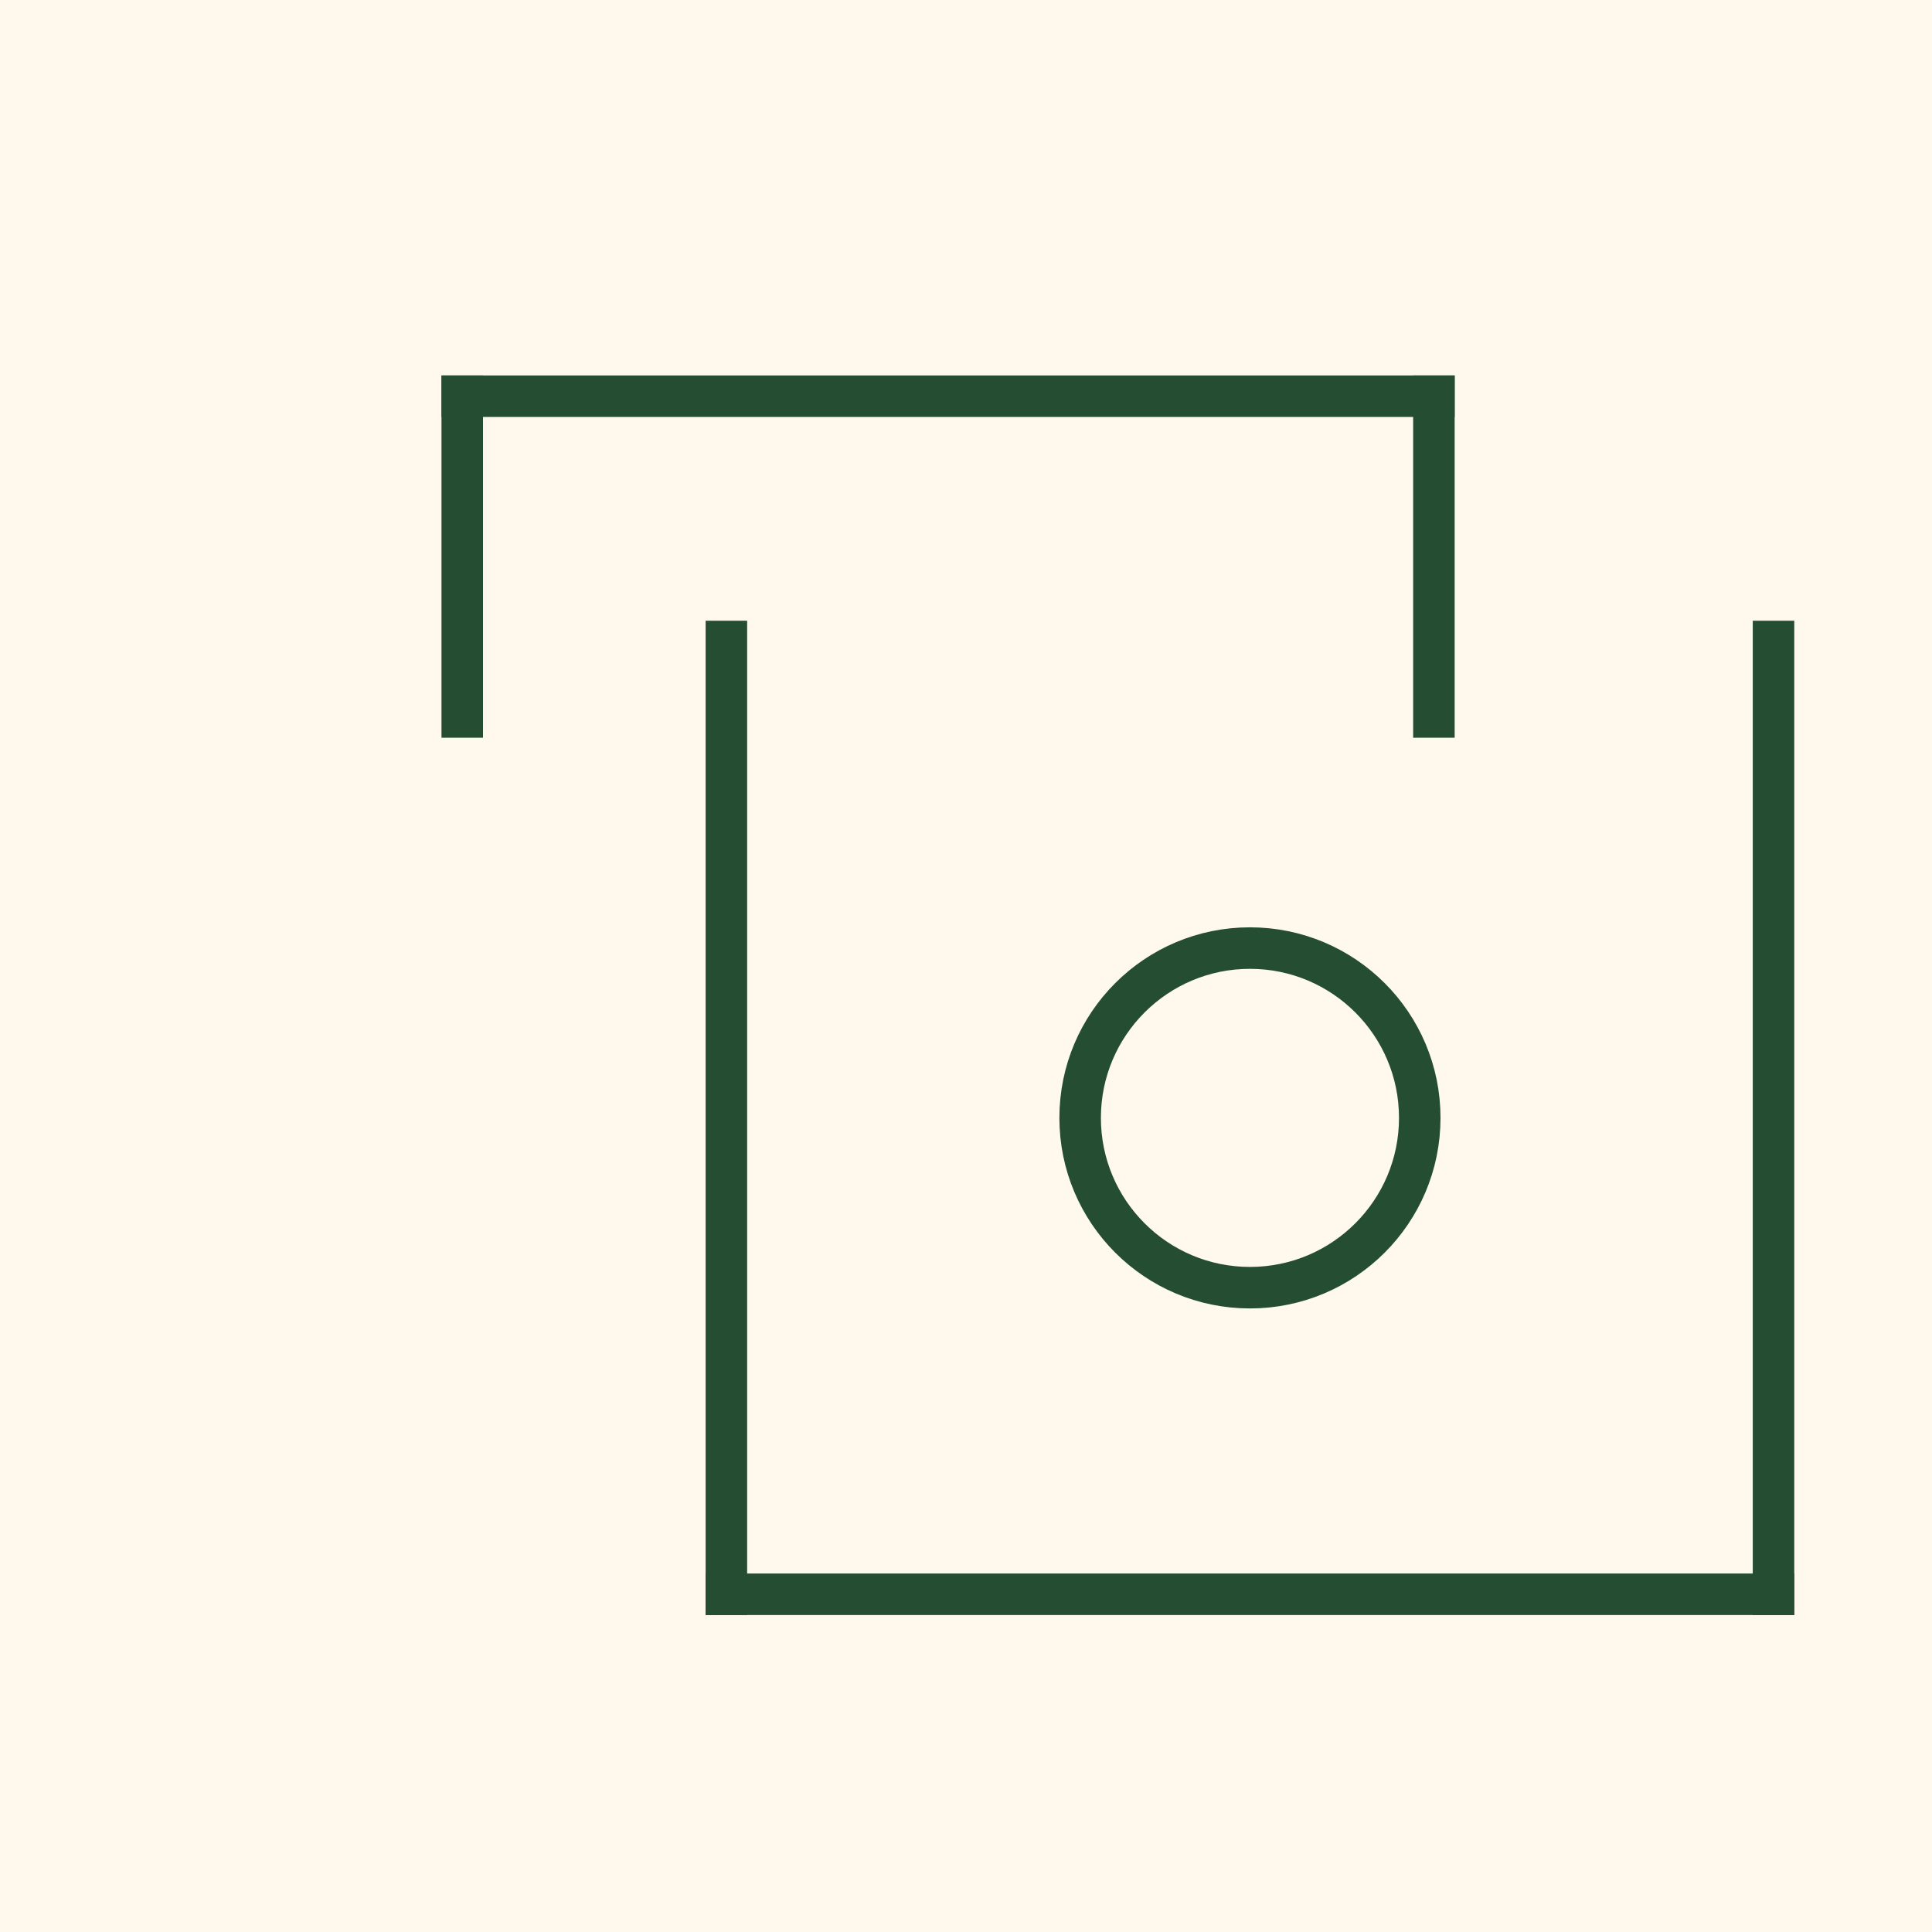
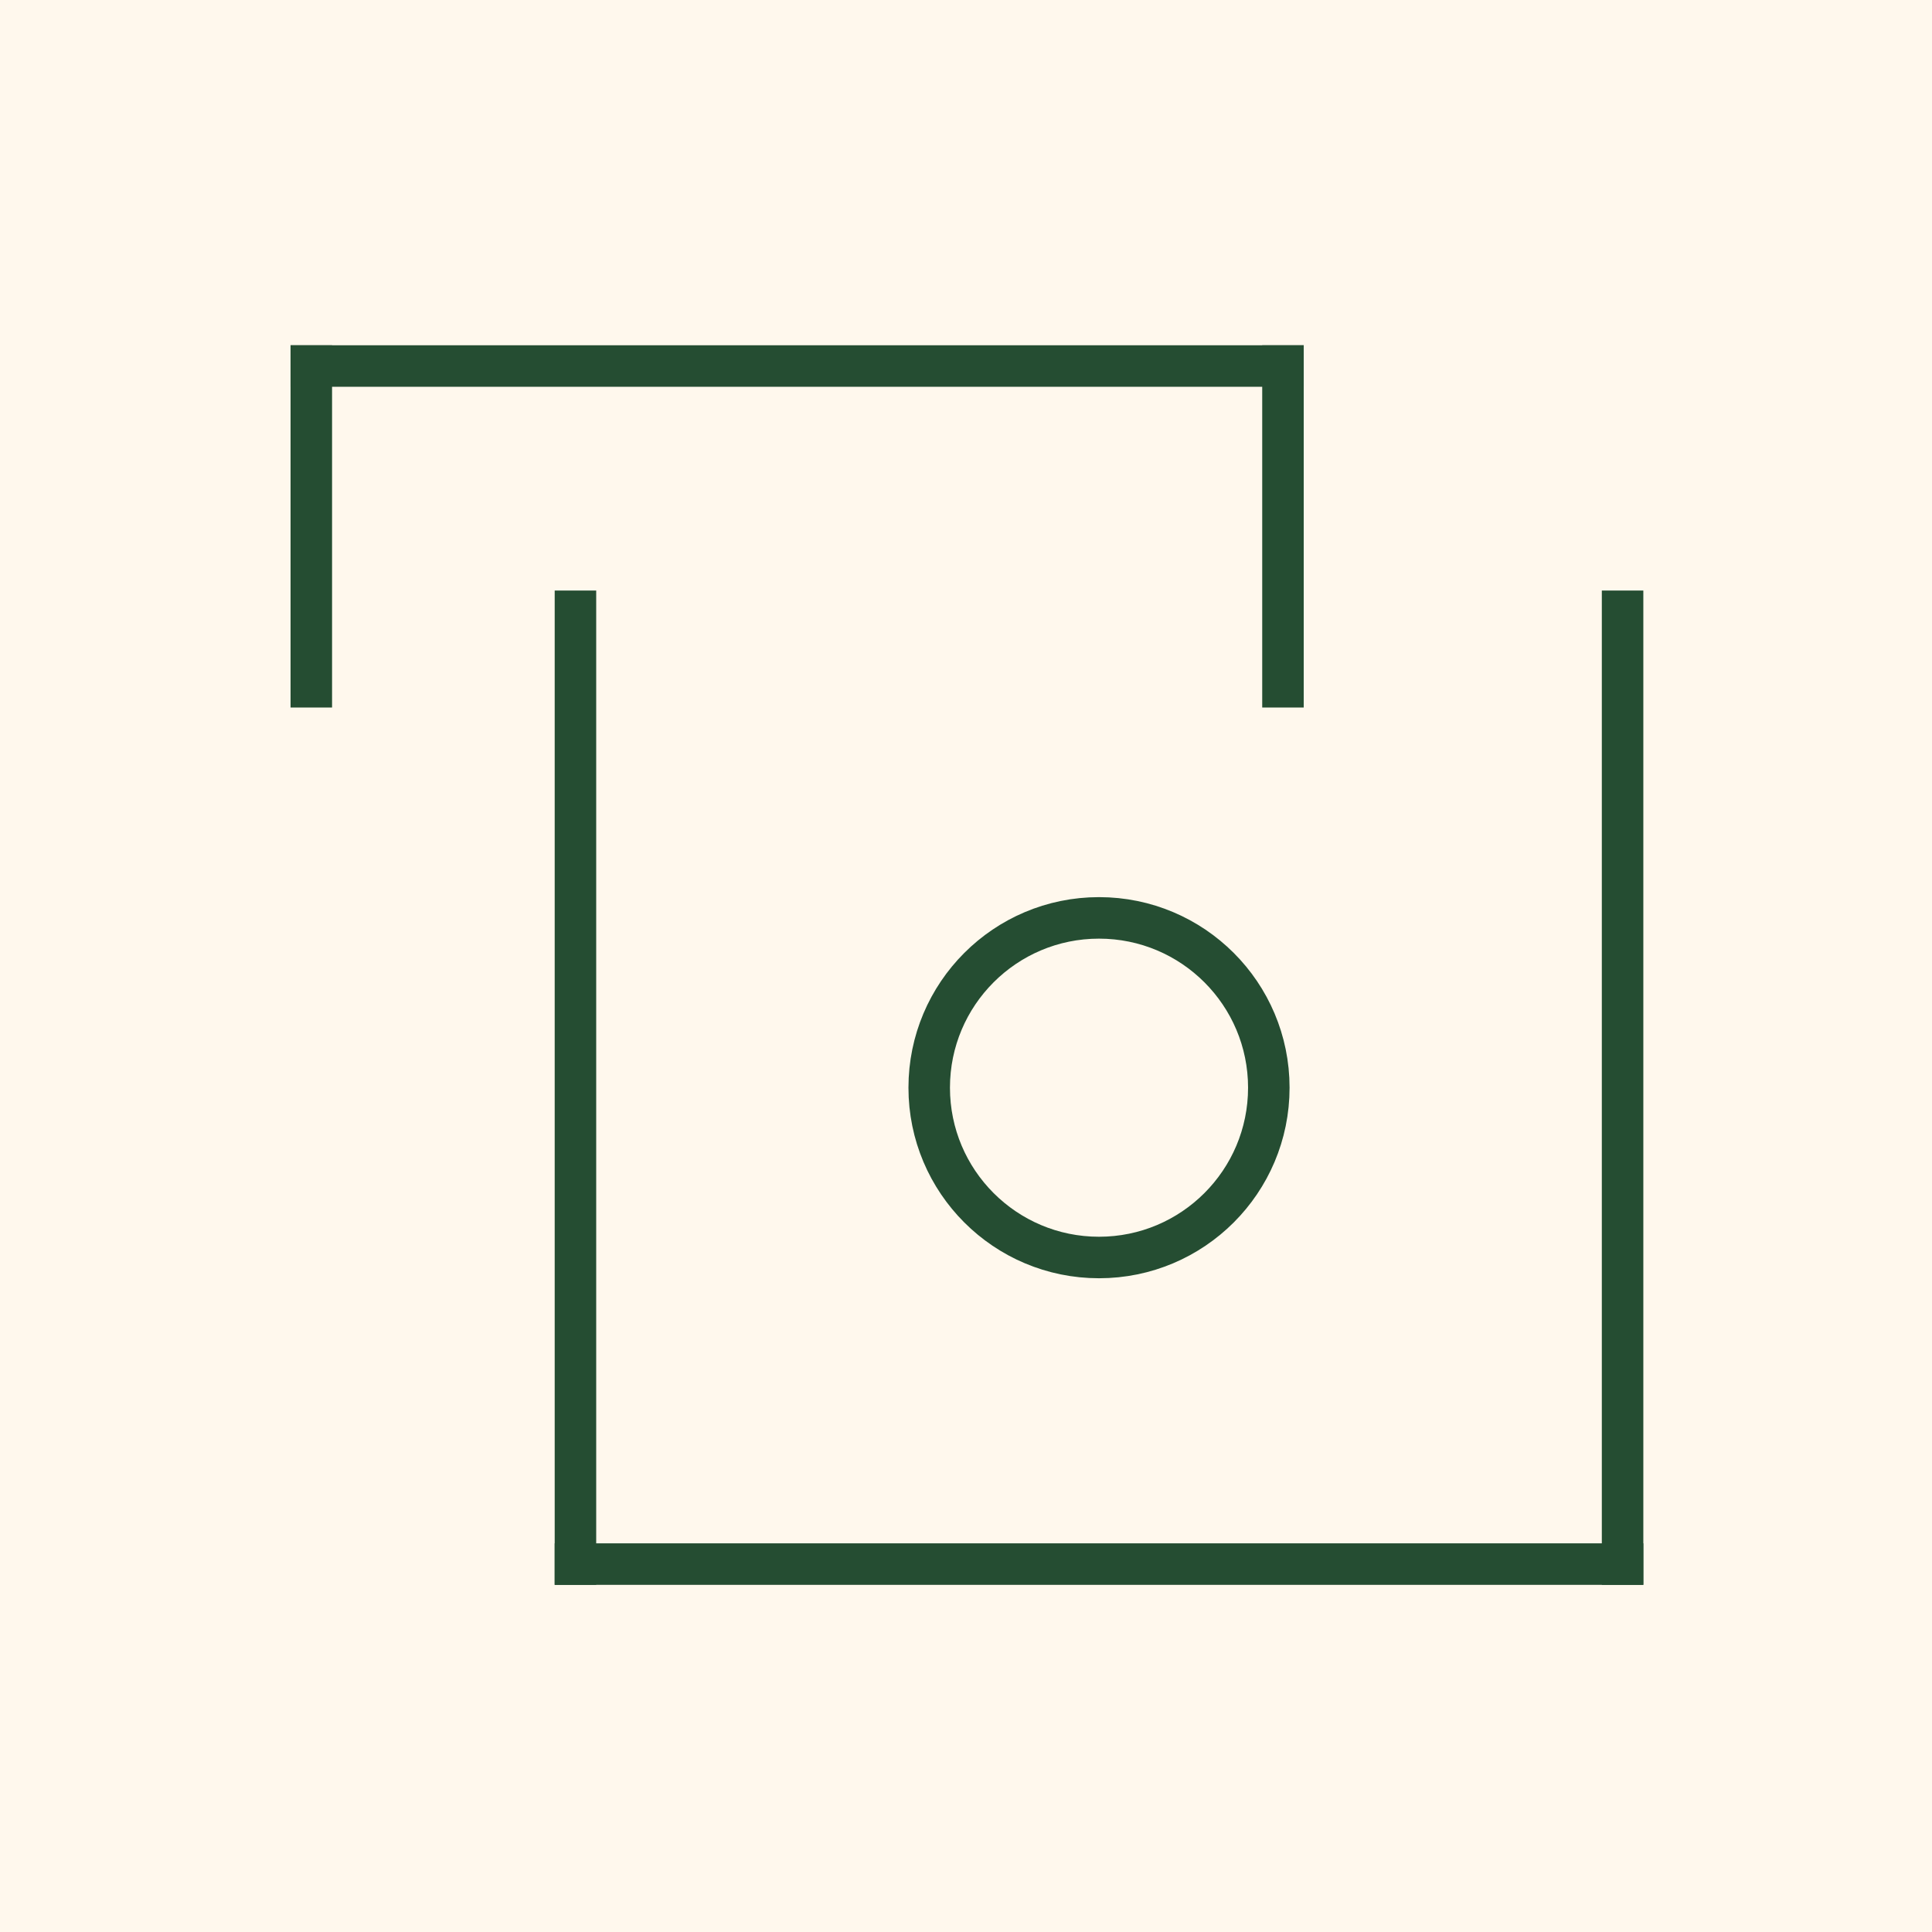
<svg xmlns="http://www.w3.org/2000/svg" viewBox="0 0 1024 1024" width="1024" height="1024">
  <rect width="1024" height="1024" fill="#FFF8ED" />
  <g stroke="#254D32" stroke-width="22" stroke-linecap="square" fill="none">
-     <line x1="245" y1="210" x2="760" y2="210" />
-     <line x1="245" y1="210" x2="245" y2="380" />
-     <line x1="760" y1="210" x2="760" y2="380" />
-     <line x1="385" y1="340" x2="385" y2="845" />
-     <line x1="385" y1="845" x2="940" y2="845" />
-     <line x1="940" y1="340" x2="940" y2="845" />
-     <circle cx="662.5" cy="592.5" r="90" />
+     <line x1="165" y1="194" x2="680" y2="194" />
+     <line x1="165" y1="194" x2="165" y2="364" />
+     <line x1="680" y1="194" x2="680" y2="364" />
+     <line x1="305" y1="324" x2="305" y2="829" />
+     <line x1="305" y1="829" x2="860" y2="829" />
+     <line x1="860" y1="324" x2="860" y2="829" />
+     <circle cx="582.5" cy="576.5" r="90" />
  </g>
</svg>
